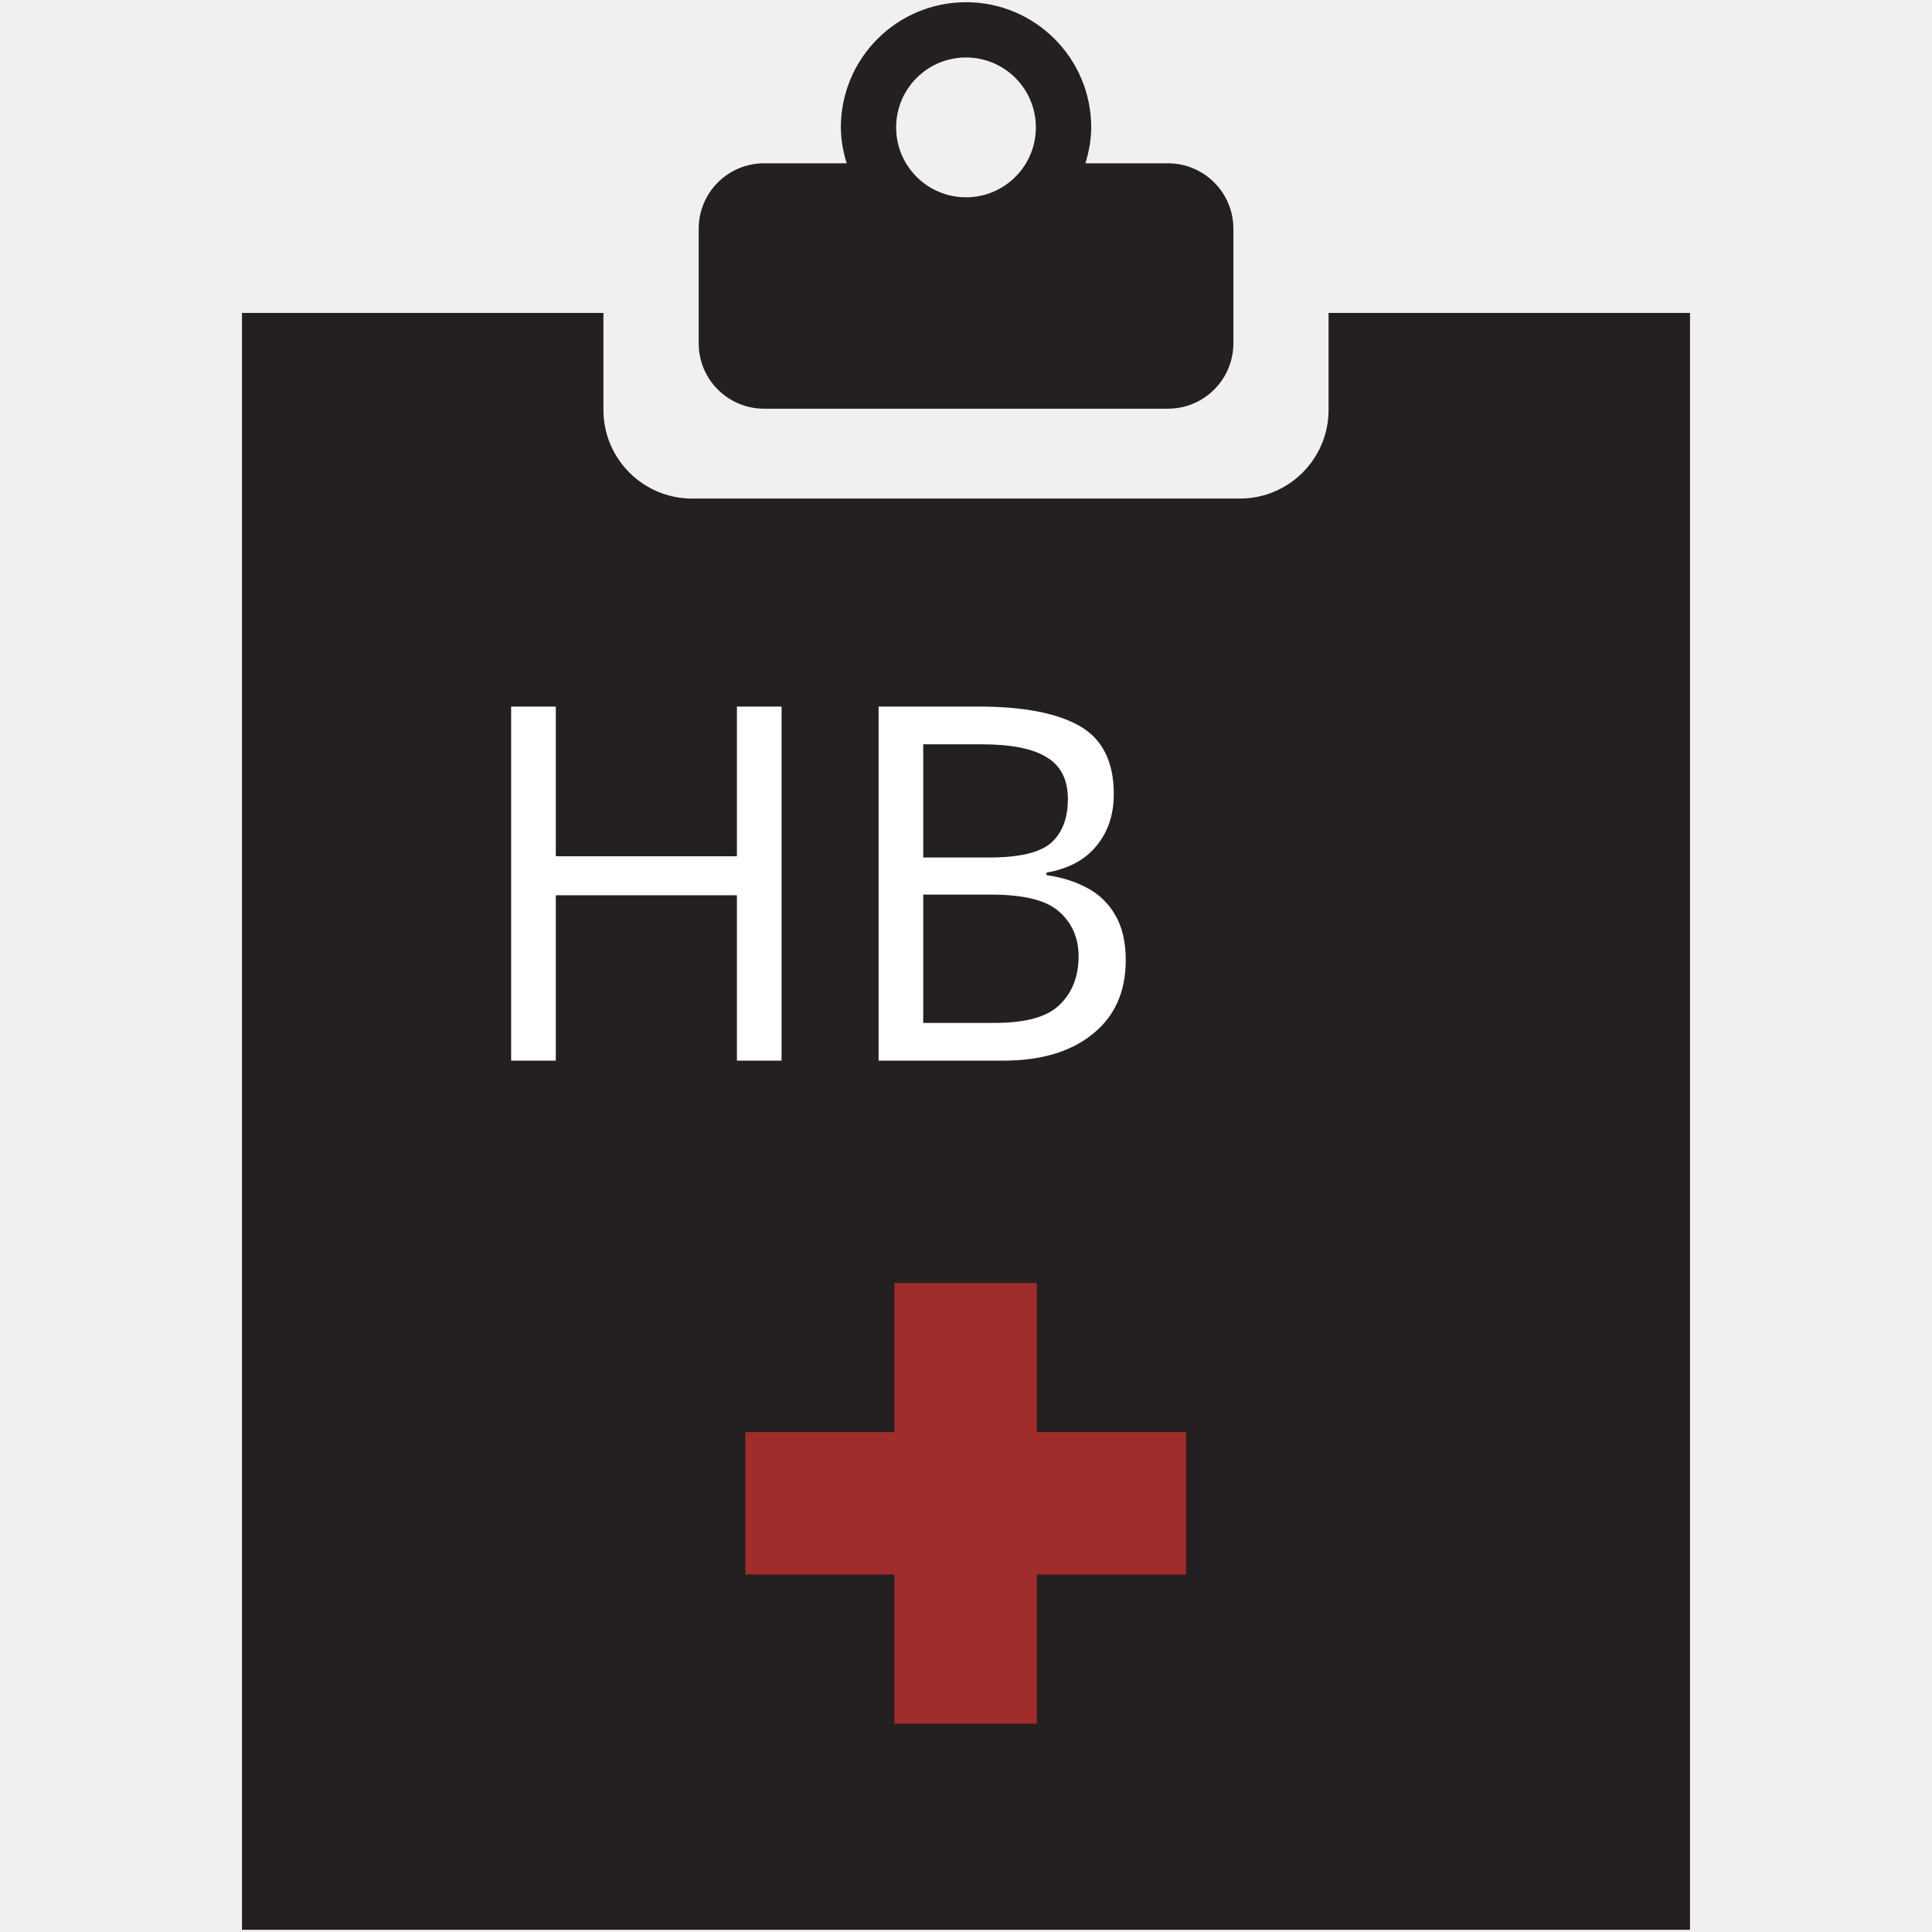
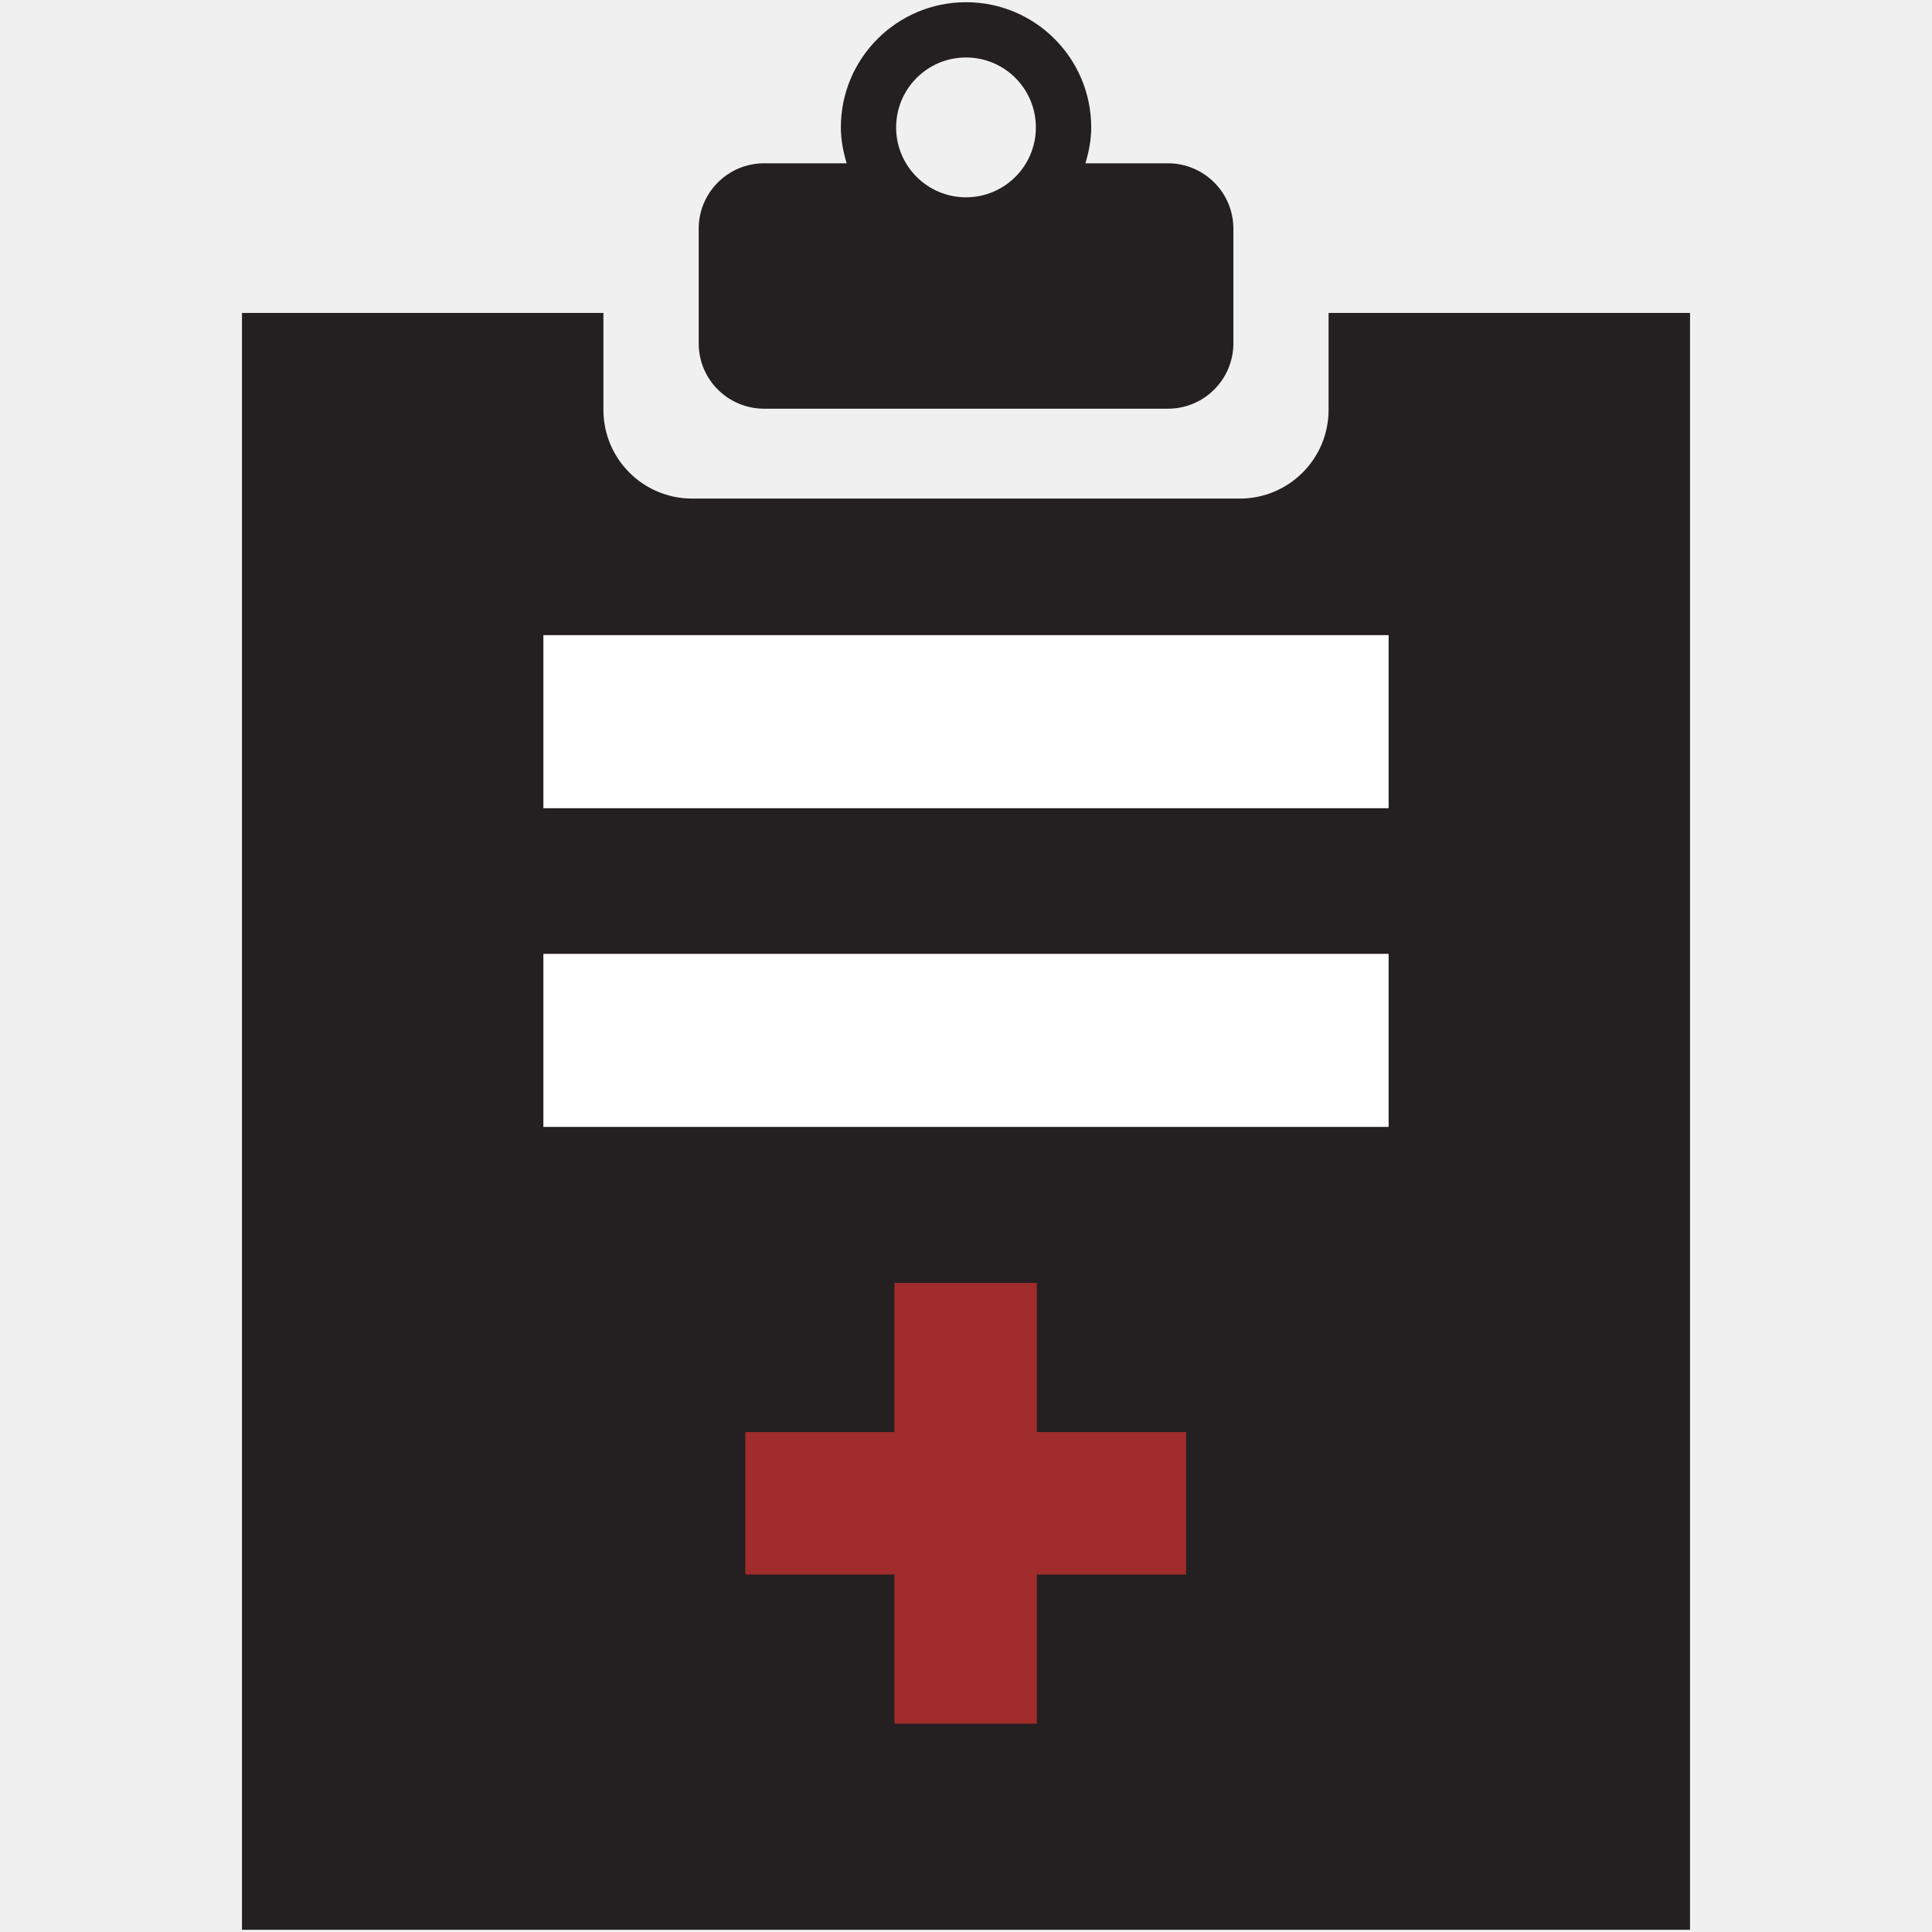
<svg xmlns="http://www.w3.org/2000/svg" id="svg9" xml:space="preserve" width="48px" viewBox="0 0 48 48" version="1.1" height="48px" enable-background="new 0 0 48 48">
  <defs id="defs13" />
  <path style="opacity:1;vector-effect:none;fill:#241f20;fill-opacity:1;fill-rule:evenodd;stroke-width:1.042;stroke-linecap:butt;stroke-linejoin:miter;stroke-miterlimit:4;stroke-dasharray:none;stroke-dashoffset:0;stroke-opacity:1" d="M 24.002 0.055 C 22.284 0.055 20.891 1.447 20.891 3.166 C 20.891 3.477 20.95 3.773 21.035 4.057 L 18.986 4.057 C 18.086 4.057 17.359 4.784 17.359 5.682 L 17.359 8.529 C 17.358 9.428 18.086 10.154 18.986 10.154 L 29.016 10.154 C 29.914 10.154 30.643 9.428 30.643 8.529 L 30.643 5.682 C 30.643 4.784 29.914 4.057 29.016 4.057 L 26.967 4.057 C 27.052 3.773 27.111 3.477 27.111 3.166 C 27.111 1.447 25.718 0.055 24.002 0.055 z M 24 1.428 C 24.959 1.428 25.736 2.205 25.736 3.166 C 25.736 4.124 24.959 4.902 24 4.902 C 23.041 4.902 22.264 4.124 22.264 3.166 C 22.264 2.205 23.041 1.428 24 1.428 z M 6.012 7.775 L 6.012 47.945 L 10.42 47.945 L 10.795 47.945 L 37.33 47.945 L 37.58 47.945 L 41.988 47.945 L 41.988 7.775 L 37.58 7.775 L 37.33 7.775 L 33.008 7.775 L 33.008 10.184 C 33.008 11.402 32.02 12.387 30.803 12.387 L 17.197 12.387 C 15.98 12.387 14.992 11.402 14.992 10.184 L 14.992 7.775 L 10.795 7.775 L 10.42 7.775 L 6.012 7.775 z M 22.414 32.467 L 25.586 32.467 L 25.586 35.789 L 28.91 35.789 L 28.91 38.963 L 25.586 38.963 L 25.586 42.285 L 22.414 42.285 L 22.414 38.963 L 19.092 38.963 L 19.092 35.789 L 22.414 35.789 L 22.414 32.467 z " id="rect4492" />
  <g style="fill:#241f20;fill-opacity:1" id="Layer_4">
    <g style="fill:#241f20;fill-opacity:1" id="g6" />
  </g>
  <g id="Layer_4-4" transform="translate(39.66102,0.4067796)">
    <g id="g6-8" />
  </g>
-   <text id="text6957" y="26.35" x="11.496" style="font-style:normal;font-variant:normal;font-weight:normal;font-stretch:normal;font-size:12.32px;line-height:1.25;font-family:Magneto;-inkscape-font-specification:Magneto;letter-spacing:0px;word-spacing:0px;fill:#ffffff;fill-opacity:1;stroke:none;stroke-width:0.308;" xml:space="preserve">
-     <tspan style="font-style:normal;font-variant:normal;font-weight:normal;font-stretch:normal;font-family:Magneto;-inkscape-font-specification:Magneto;fill:#ffffff;stroke-width:0.308;fill-opacity:1;" y="26.35" x="11.496" id="tspan6955">HB</tspan>
-   </text>
  <path id="rect7047" d="m 22.222,31.874 v 3.705 h -3.705 v 3.54 h 3.705 v 3.705 h 3.538 v -3.705 h 3.708 v -3.54 h -3.708 v -3.705 z" style="opacity:1;vector-effect:none;fill:#a02c2c;fill-opacity:1;fill-rule:evenodd;stroke-width:1.115;stroke-linecap:butt;stroke-linejoin:miter;stroke-miterlimit:4;stroke-dasharray:none;stroke-dashoffset:0;stroke-opacity:1" />
  <g style="fill:#241f20;fill-opacity:1" id="Layer_4-5" transform="translate(43.83051,0.20339)">
    <g style="fill:#241f20;fill-opacity:1" id="g6-3" />
  </g>
+   <rect style="opacity:1;vector-effect:none;fill:#ffffff;fill-opacity:1;fill-rule:evenodd;stroke-width:1;stroke-linecap:butt;stroke-linejoin:miter;stroke-miterlimit:4;stroke-dasharray:none;stroke-dashoffset:0;stroke-opacity:1" id="rect4493" width="21" height="4.3" x="13.5" y="15.78" />
+   <rect style="opacity:1;vector-effect:none;fill:#ffffff;fill-opacity:1;fill-rule:evenodd;stroke-width:1;stroke-linecap:butt;stroke-linejoin:miter;stroke-miterlimit:4;stroke-dasharray:none;stroke-dashoffset:0;stroke-opacity:1" id="rect4493-3" width="21" height="4.3" x="13.5" y="23.698" />
</svg>
